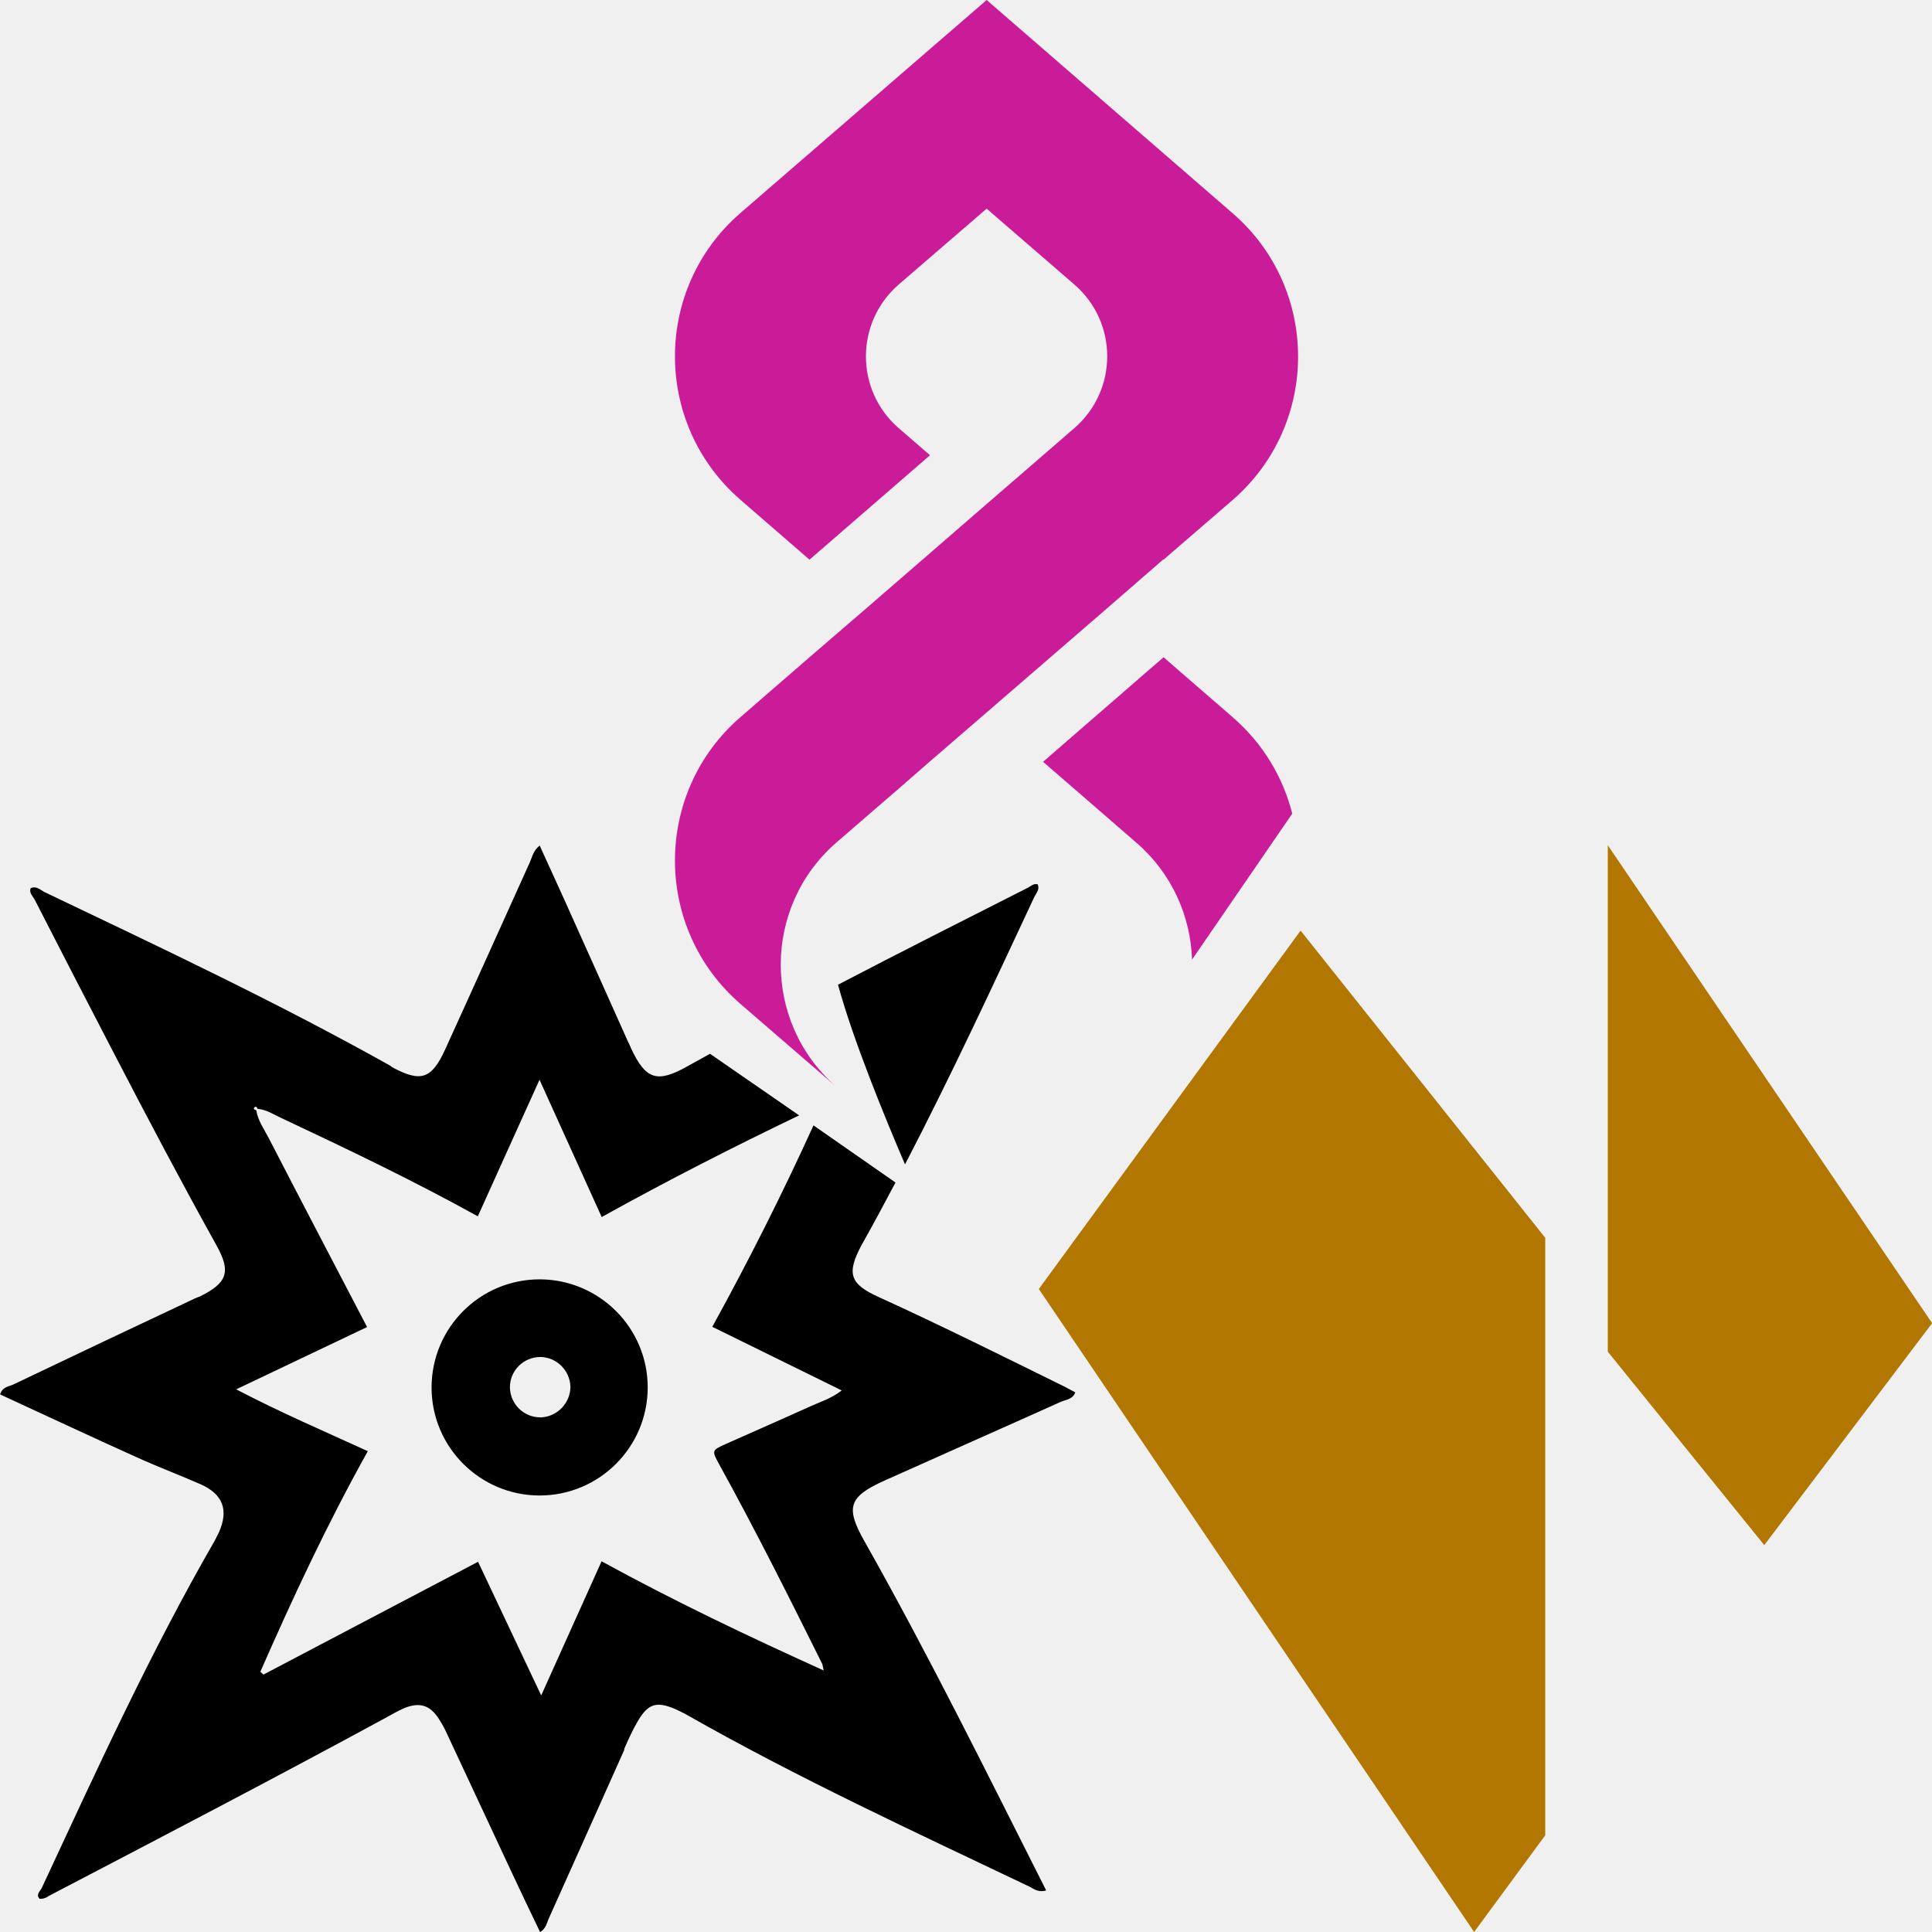
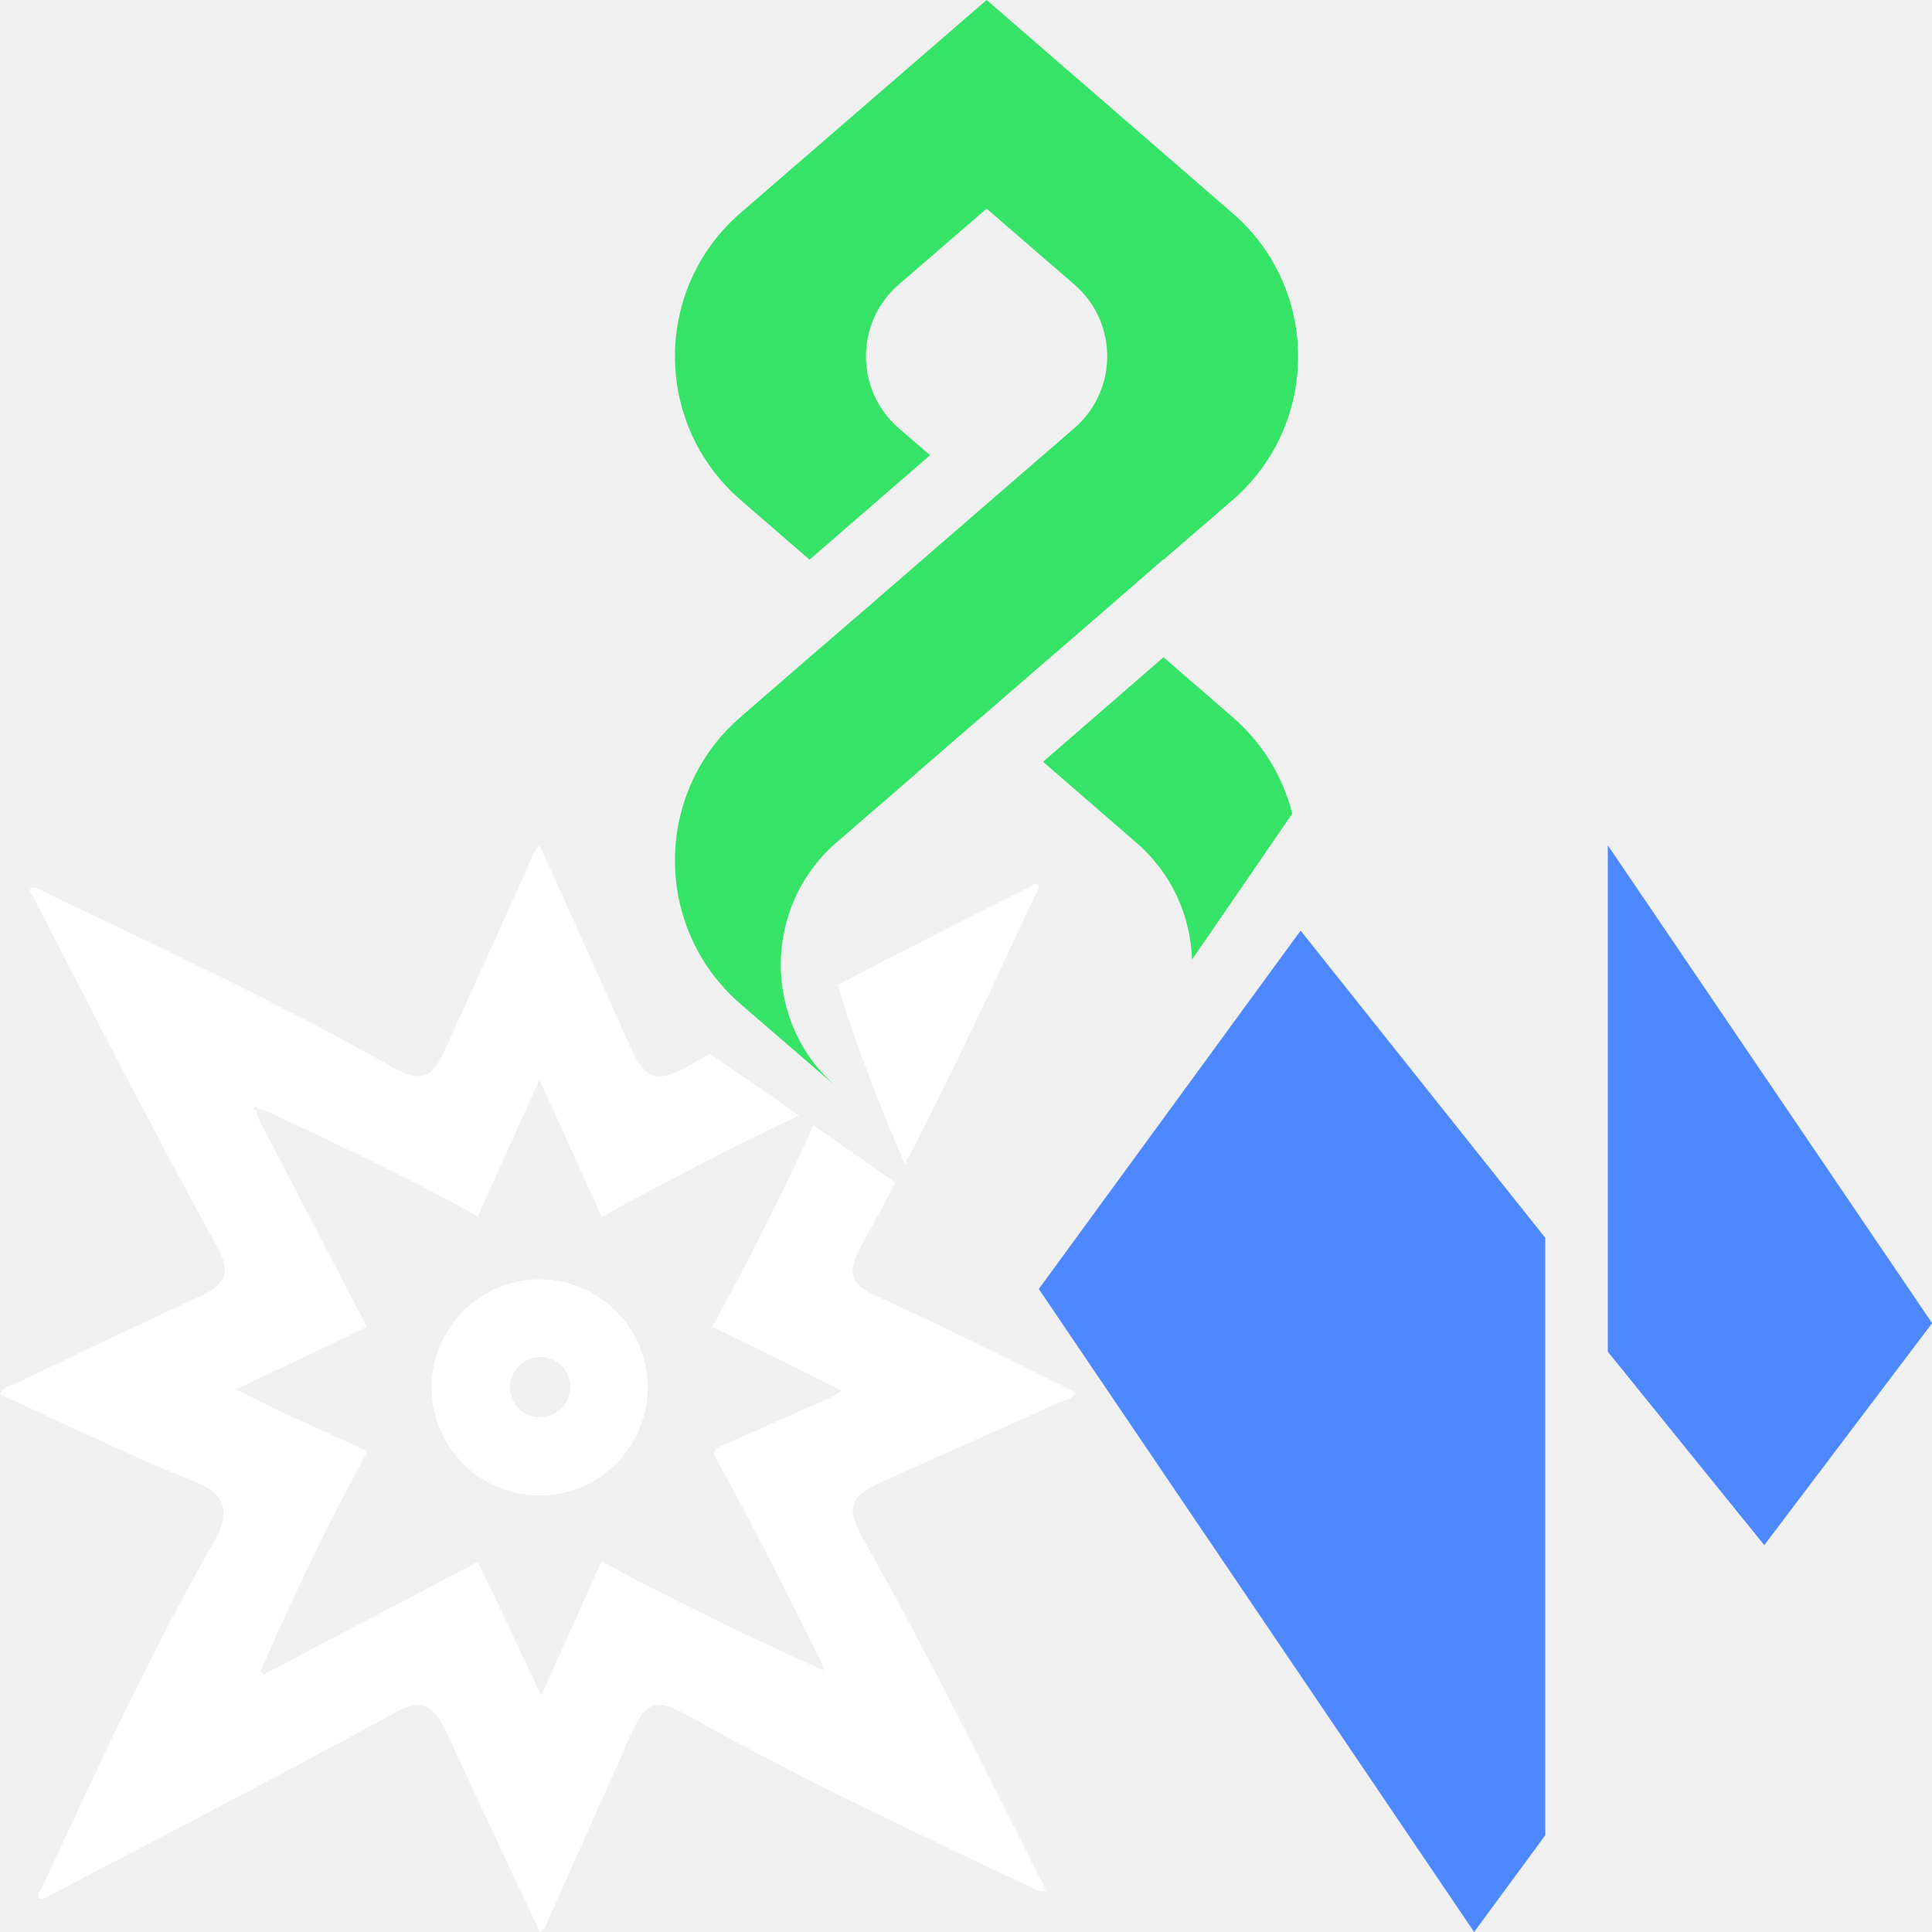
- <svg xmlns="http://www.w3.org/2000/svg" viewBox="0 0 16 16" version="1.1" id="svg7714">
-   <defs id="defs7718" />
-   <path id="path14629" style="fill:#000000;fill-opacity:1;stroke-width:0.052;stroke-linejoin:bevel" d="m 4.466,7 c 6.1e-4,0.001 10e-4,0.003 0.002,0.004 l 0.002,-0.002 z m 0.002,0.004 C 4.416,7.045 4.408,7.096 4.388,7.141 4.155,7.656 3.923,8.173 3.688,8.688 3.574,8.938 3.486,8.966 3.247,8.838 3.243,8.836 3.239,8.831 3.236,8.828 2.301,8.304 1.332,7.848 0.367,7.387 c -0.034,-0.018 -0.067,-0.053 -0.113,-0.031 -0.015,0.04 0.019,0.067 0.034,0.096 0.216,0.422 0.433,0.843 0.652,1.264 0.277,0.534 0.558,1.067 0.852,1.596 0.123,0.22 0.091,0.312 -0.135,0.424 -0.023,0.009 -0.045,0.017 -0.068,0.029 -0.494,0.232 -0.987,0.466 -1.479,0.701 -0.039,0.017 -0.091,0.02 -0.109,0.082 0.379,0.175 0.757,0.352 1.137,0.523 0.172,0.078 0.35,0.145 0.523,0.221 0.186,0.082 0.234,0.214 0.152,0.398 -0.011,0.023 -0.023,0.046 -0.034,0.068 -0.536,0.929 -0.98,1.904 -1.432,2.875 -0.011,0.026 -0.054,0.056 -0.019,0.092 0.003,2.6e-4 0.004,0 0.008,0 0.026,0 0.049,-0.009 0.067,-0.023 0.934,-0.488 1.869,-0.975 2.797,-1.479 0.046,-0.026 0.093,-0.053 0.15,-0.078 0.129,-0.051 0.213,-0.023 0.287,0.094 0.026,0.041 0.049,0.083 0.072,0.135 0.179,0.384 0.358,0.767 0.537,1.15 0.074,0.159 0.15,0.316 0.227,0.477 0.048,-0.03 0.055,-0.074 0.07,-0.109 0.209,-0.465 0.417,-0.931 0.625,-1.396 l 0.004,-0.018 c 0.034,-0.079 0.071,-0.157 0.107,-0.219 0.087,-0.151 0.157,-0.172 0.314,-0.105 l 0.004,0.002 c 0.03,0.015 0.065,0.03 0.09,0.045 0.923,0.525 1.886,0.969 2.844,1.426 0.034,0.018 0.068,0.047 0.133,0.029 C 8.173,14.684 7.695,13.714 7.163,12.771 6.998,12.482 7.026,12.395 7.333,12.258 7.816,12.041 8.302,11.827 8.786,11.609 c 0.042,-0.018 0.098,-0.02 0.119,-0.078 l -0.084,-0.045 C 8.309,11.234 7.798,10.979 7.278,10.742 7.034,10.632 7.011,10.545 7.135,10.311 c 0.002,-0.006 0.004,-0.008 0.008,-0.014 0.094,-0.167 0.184,-0.335 0.273,-0.504 L 6.737,9.32 c -0.257,0.565 -0.537,1.121 -0.838,1.668 l 1.072,0.527 c -0.09,0.069 -0.177,0.094 -0.258,0.131 -0.232,0.105 -0.466,0.207 -0.699,0.311 -0.121,0.054 -0.12,0.056 -0.059,0.168 0.3,0.544 0.578,1.099 0.855,1.656 0.004,0.018 0.008,0.034 0.011,0.053 C 6.194,13.55 5.586,13.261 4.982,12.93 L 4.482,14.041 3.959,12.934 c -0.596,0.314 -1.187,0.623 -1.777,0.934 l -0.026,-0.023 C 2.426,13.229 2.711,12.619 3.046,12.018 2.687,11.854 2.324,11.698 1.956,11.506 2.327,11.329 2.683,11.16 3.04,10.99 2.768,10.468 2.496,9.95 2.227,9.428 2.188,9.352 2.136,9.281 2.122,9.194 c -0.015,-0.002 -0.026,-0.012 -0.015,-0.023 0.011,-0.012 0.023,-10e-4 0.026,0.012 0.074,0.006 0.133,0.047 0.197,0.076 0.544,0.256 1.087,0.515 1.627,0.814 0.17,-0.375 0.336,-0.746 0.512,-1.133 v 0.004 l 0.514,1.135 C 5.523,9.779 6.064,9.503 6.618,9.237 L 5.88,8.727 C 5.818,8.761 5.756,8.796 5.694,8.83 5.442,8.972 5.348,8.941 5.227,8.684 5.219,8.666 5.212,8.646 5.201,8.627 5.053,8.297 4.906,7.967 4.757,7.637 4.664,7.427 4.567,7.218 4.47,7.004 Z m 4.102,0.318 c -0.023,0.005 -0.041,0.021 -0.06,0.031 C 7.985,7.619 7.461,7.883 6.94,8.155 7.065,8.614 7.334,9.268 7.495,9.643 7.872,8.917 8.217,8.175 8.563,7.434 c 0.015,-0.034 0.051,-0.066 0.03,-0.111 -0.008,-0.002 -0.015,-0.002 -0.023,0 z m -4.1,3.273 c -0.495,0 -0.895,0.4 -0.896,0.895 0,0.494 0.401,0.895 0.895,0.895 0.494,0 0.895,-0.401 0.895,-0.895 0,-0.492 -0.399,-0.892 -0.891,-0.895 z m 0.002,0.643 h 0.002 c 0.135,10e-4 0.246,0.111 0.25,0.246 -3e-4,0.134 -0.105,0.244 -0.238,0.254 -0.003,2e-4 -0.008,0 -0.011,0 -0.136,0 -0.246,-0.107 -0.252,-0.242 v -0.008 c 0,-0.138 0.113,-0.249 0.25,-0.25 z" />
-   <path id="path14633" d="m 13.315,7 v 4.194 l 1.296,1.602 1.39,-1.838 z M 10.771,7.707 8.603,10.675 12.208,16 12.797,15.199 v -4.948 z" style="fill:#b27700;fill-opacity:1;stroke-width:0.009" />
-   <path id="path14635" style="fill:#ca1c99;fill-opacity:1;stroke-width:0.013" d="M 8.171,0 6.132,1.764 c -0.723,0.626 -0.723,1.748 0,2.375 L 6.704,4.635 7.702,3.77 7.442,3.545 c -0.361,-0.313 -0.361,-0.874 0,-1.188 l 0.729,-0.629 0.727,0.629 c 0.362,0.313 0.362,0.874 0,1.188 L 8.638,3.77 8.171,4.174 7.173,5.039 6.704,5.443 6.132,5.939 c -0.723,0.626 -0.723,1.749 0,2.375 L 6.919,8.994 C 6.312,8.459 6.315,7.509 6.927,6.977 L 7.441,6.533 7.7,6.307 8.169,5.902 9.167,5.039 9.634,4.633 l 0.002,0.002 0.572,-0.494 c 0.723,-0.627 0.723,-1.75 0,-2.375 z M 9.636,5.443 8.638,6.309 8.897,6.533 9.411,6.979 C 9.707,7.235 9.86,7.589 9.872,7.947 L 10.702,6.738 C 10.626,6.44 10.463,6.16 10.21,5.941 l -0.002,-0.002 z" />
+ <svg xmlns="http://www.w3.org/2000/svg" viewBox="0 0 16 16">
+   <path style="fill:#ffffff" d="m 4.466,7 c 6.1e-4,0.001 10e-4,0.003 0.002,0.004 l 0.002,-0.002 z m 0.002,0.004 C 4.416,7.045 4.408,7.096 4.388,7.141 4.155,7.656 3.923,8.173 3.688,8.688 3.574,8.938 3.486,8.966 3.247,8.838 3.243,8.836 3.239,8.831 3.236,8.828 2.301,8.304 1.332,7.848 0.367,7.387 c -0.034,-0.018 -0.067,-0.053 -0.113,-0.031 -0.015,0.04 0.019,0.067 0.034,0.096 0.216,0.422 0.433,0.843 0.652,1.264 0.277,0.534 0.558,1.067 0.852,1.596 0.123,0.22 0.091,0.312 -0.135,0.424 -0.023,0.009 -0.045,0.017 -0.068,0.029 -0.494,0.232 -0.987,0.466 -1.479,0.701 -0.039,0.017 -0.091,0.02 -0.109,0.082 0.379,0.175 0.757,0.352 1.137,0.523 0.172,0.078 0.35,0.145 0.523,0.221 0.186,0.082 0.234,0.214 0.152,0.398 -0.011,0.023 -0.023,0.046 -0.034,0.068 -0.536,0.929 -0.98,1.904 -1.432,2.875 -0.011,0.026 -0.054,0.056 -0.019,0.092 0.003,2.6e-4 0.004,0 0.008,0 0.026,0 0.049,-0.009 0.067,-0.023 0.934,-0.488 1.869,-0.975 2.797,-1.479 0.046,-0.026 0.093,-0.053 0.15,-0.078 0.129,-0.051 0.213,-0.023 0.287,0.094 0.026,0.041 0.049,0.083 0.072,0.135 0.179,0.384 0.358,0.767 0.537,1.15 0.074,0.159 0.15,0.316 0.227,0.477 0.048,-0.03 0.055,-0.074 0.07,-0.109 0.209,-0.465 0.417,-0.931 0.625,-1.396 l 0.004,-0.018 c 0.034,-0.079 0.071,-0.157 0.107,-0.219 0.087,-0.151 0.157,-0.172 0.314,-0.105 l 0.004,0.002 c 0.03,0.015 0.065,0.03 0.09,0.045 0.923,0.525 1.886,0.969 2.844,1.426 0.034,0.018 0.068,0.047 0.133,0.029 C 8.173,14.684 7.695,13.714 7.163,12.771 6.998,12.482 7.026,12.395 7.333,12.258 7.816,12.041 8.302,11.827 8.786,11.609 c 0.042,-0.018 0.098,-0.02 0.119,-0.078 l -0.084,-0.045 C 8.309,11.234 7.798,10.979 7.278,10.742 7.034,10.632 7.011,10.545 7.135,10.311 c 0.002,-0.006 0.004,-0.008 0.008,-0.014 0.094,-0.167 0.184,-0.335 0.273,-0.504 L 6.737,9.32 c -0.257,0.565 -0.537,1.121 -0.838,1.668 l 1.072,0.527 c -0.09,0.069 -0.177,0.094 -0.258,0.131 -0.232,0.105 -0.466,0.207 -0.699,0.311 -0.121,0.054 -0.12,0.056 -0.059,0.168 0.3,0.544 0.578,1.099 0.855,1.656 0.004,0.018 0.008,0.034 0.011,0.053 C 6.194,13.55 5.586,13.261 4.982,12.93 L 4.482,14.041 3.959,12.934 c -0.596,0.314 -1.187,0.623 -1.777,0.934 l -0.026,-0.023 C 2.426,13.229 2.711,12.619 3.046,12.018 2.687,11.854 2.324,11.698 1.956,11.506 2.327,11.329 2.683,11.16 3.04,10.99 2.768,10.468 2.496,9.95 2.227,9.428 2.188,9.352 2.136,9.281 2.122,9.194 c -0.015,-0.002 -0.026,-0.012 -0.015,-0.023 0.011,-0.012 0.023,-10e-4 0.026,0.012 0.074,0.006 0.133,0.047 0.197,0.076 0.544,0.256 1.087,0.515 1.627,0.814 0.17,-0.375 0.336,-0.746 0.512,-1.133 v 0.004 l 0.514,1.135 C 5.523,9.779 6.064,9.503 6.618,9.237 L 5.88,8.727 C 5.818,8.761 5.756,8.796 5.694,8.83 5.442,8.972 5.348,8.941 5.227,8.684 5.219,8.666 5.212,8.646 5.201,8.627 5.053,8.297 4.906,7.967 4.757,7.637 4.664,7.427 4.567,7.218 4.47,7.004 Z m 4.102,0.318 c -0.023,0.005 -0.041,0.021 -0.06,0.031 C 7.985,7.619 7.461,7.883 6.94,8.155 7.065,8.614 7.334,9.268 7.495,9.643 7.872,8.917 8.217,8.175 8.563,7.434 c 0.015,-0.034 0.051,-0.066 0.03,-0.111 -0.008,-0.002 -0.015,-0.002 -0.023,0 z m -4.1,3.273 c -0.495,0 -0.895,0.4 -0.896,0.895 0,0.494 0.401,0.895 0.895,0.895 0.494,0 0.895,-0.401 0.895,-0.895 0,-0.492 -0.399,-0.892 -0.891,-0.895 z m 0.002,0.643 h 0.002 c 0.135,10e-4 0.246,0.111 0.25,0.246 -3e-4,0.134 -0.105,0.244 -0.238,0.254 -0.003,2e-4 -0.008,0 -0.011,0 -0.136,0 -0.246,-0.107 -0.252,-0.242 v -0.008 c 0,-0.138 0.113,-0.249 0.25,-0.25 z" />
+   <path style="fill:#4d88ff" d="m 13.315,7 v 4.194 l 1.296,1.602 1.39,-1.838 z M 10.771,7.707 8.603,10.675 12.208,16 12.797,15.199 v -4.948 z" />
+   <path style="fill:#35e366" d="M 8.171,0 6.132,1.764 c -0.723,0.626 -0.723,1.748 0,2.375 L 6.704,4.635 7.702,3.77 7.442,3.545 c -0.361,-0.313 -0.361,-0.874 0,-1.188 l 0.729,-0.629 0.727,0.629 c 0.362,0.313 0.362,0.874 0,1.188 L 8.638,3.77 8.171,4.174 7.173,5.039 6.704,5.443 6.132,5.939 c -0.723,0.626 -0.723,1.749 0,2.375 L 6.919,8.994 C 6.312,8.459 6.315,7.509 6.927,6.977 L 7.441,6.533 7.7,6.307 8.169,5.902 9.167,5.039 9.634,4.633 l 0.002,0.002 0.572,-0.494 c 0.723,-0.627 0.723,-1.75 0,-2.375 z M 9.636,5.443 8.638,6.309 8.897,6.533 9.411,6.979 C 9.707,7.235 9.86,7.589 9.872,7.947 L 10.702,6.738 C 10.626,6.44 10.463,6.16 10.21,5.941 l -0.002,-0.002 z" />
</svg>
